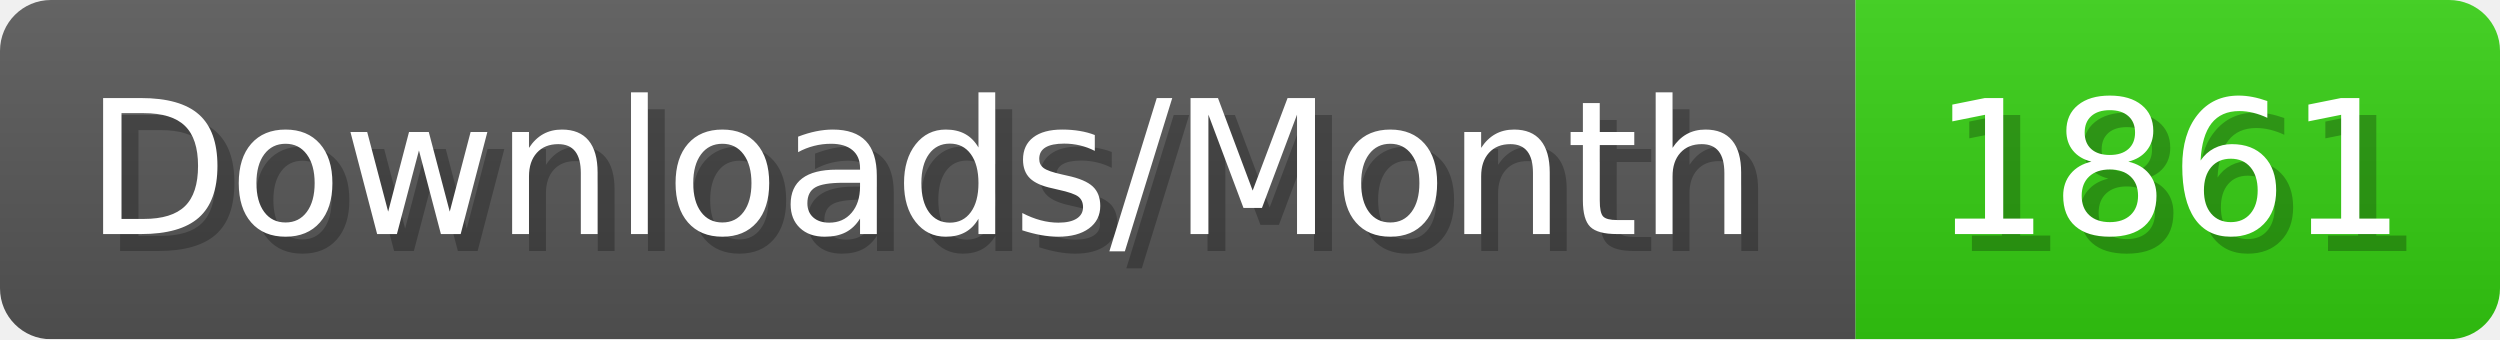
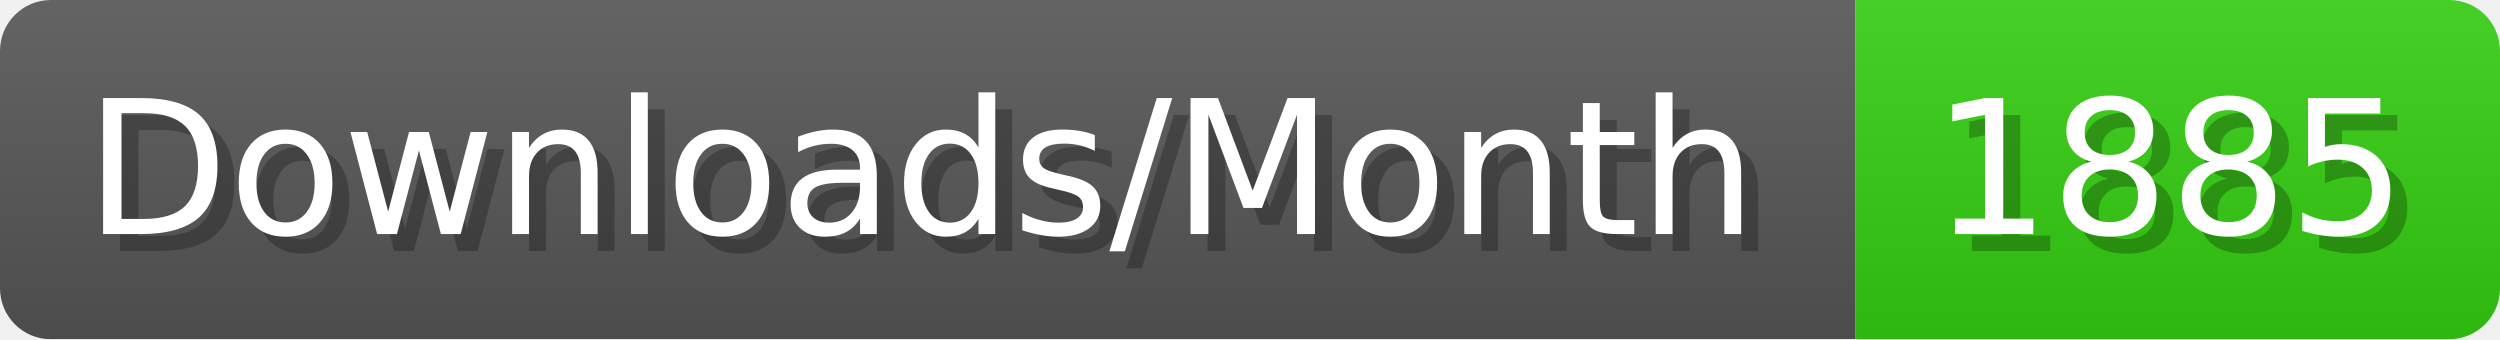
- <svg xmlns="http://www.w3.org/2000/svg" width="147.4" height="20" viewBox="0 0 1474 200" role="img" aria-label="Downloads/Month: 1861">
+ <svg xmlns="http://www.w3.org/2000/svg" width="147.4" height="20" viewBox="0 0 1474 200" role="img" aria-label="Downloads/Month: 1885">
  <linearGradient id="YlXUI" x2="0" y2="100%">
    <stop offset="0" stop-opacity=".1" stop-color="#EEE" />
    <stop offset="1" stop-opacity=".1" />
  </linearGradient>
  <mask id="JHhop">
    <rect width="1474" height="200" rx="30" fill="#FFF" />
  </mask>
  <g mask="url(#JHhop)">
    <rect width="1094" height="200" fill="#555" />
    <rect width="380" height="200" fill="#3C1" x="1094" />
    <rect width="1474" height="200" fill="url(#YlXUI)" />
  </g>
  <g aria-hidden="true" fill="#fff" text-anchor="start" font-family="Verdana,DejaVu Sans,sans-serif" font-size="110">
    <text x="60" y="148" textLength="994" fill="#000" opacity="0.25">Downloads/Month</text>
    <text x="50" y="138" textLength="994">Downloads/Month</text>
-     <text x="1149" y="148" textLength="280" fill="#000" opacity="0.25">1861</text>
-     <text x="1139" y="138" textLength="280">1861</text>
+     <text x="1149" y="148" textLength="280" fill="#000" opacity="0.25">1885</text>
+     <text x="1139" y="138" textLength="280">1885</text>
  </g>
</svg>
